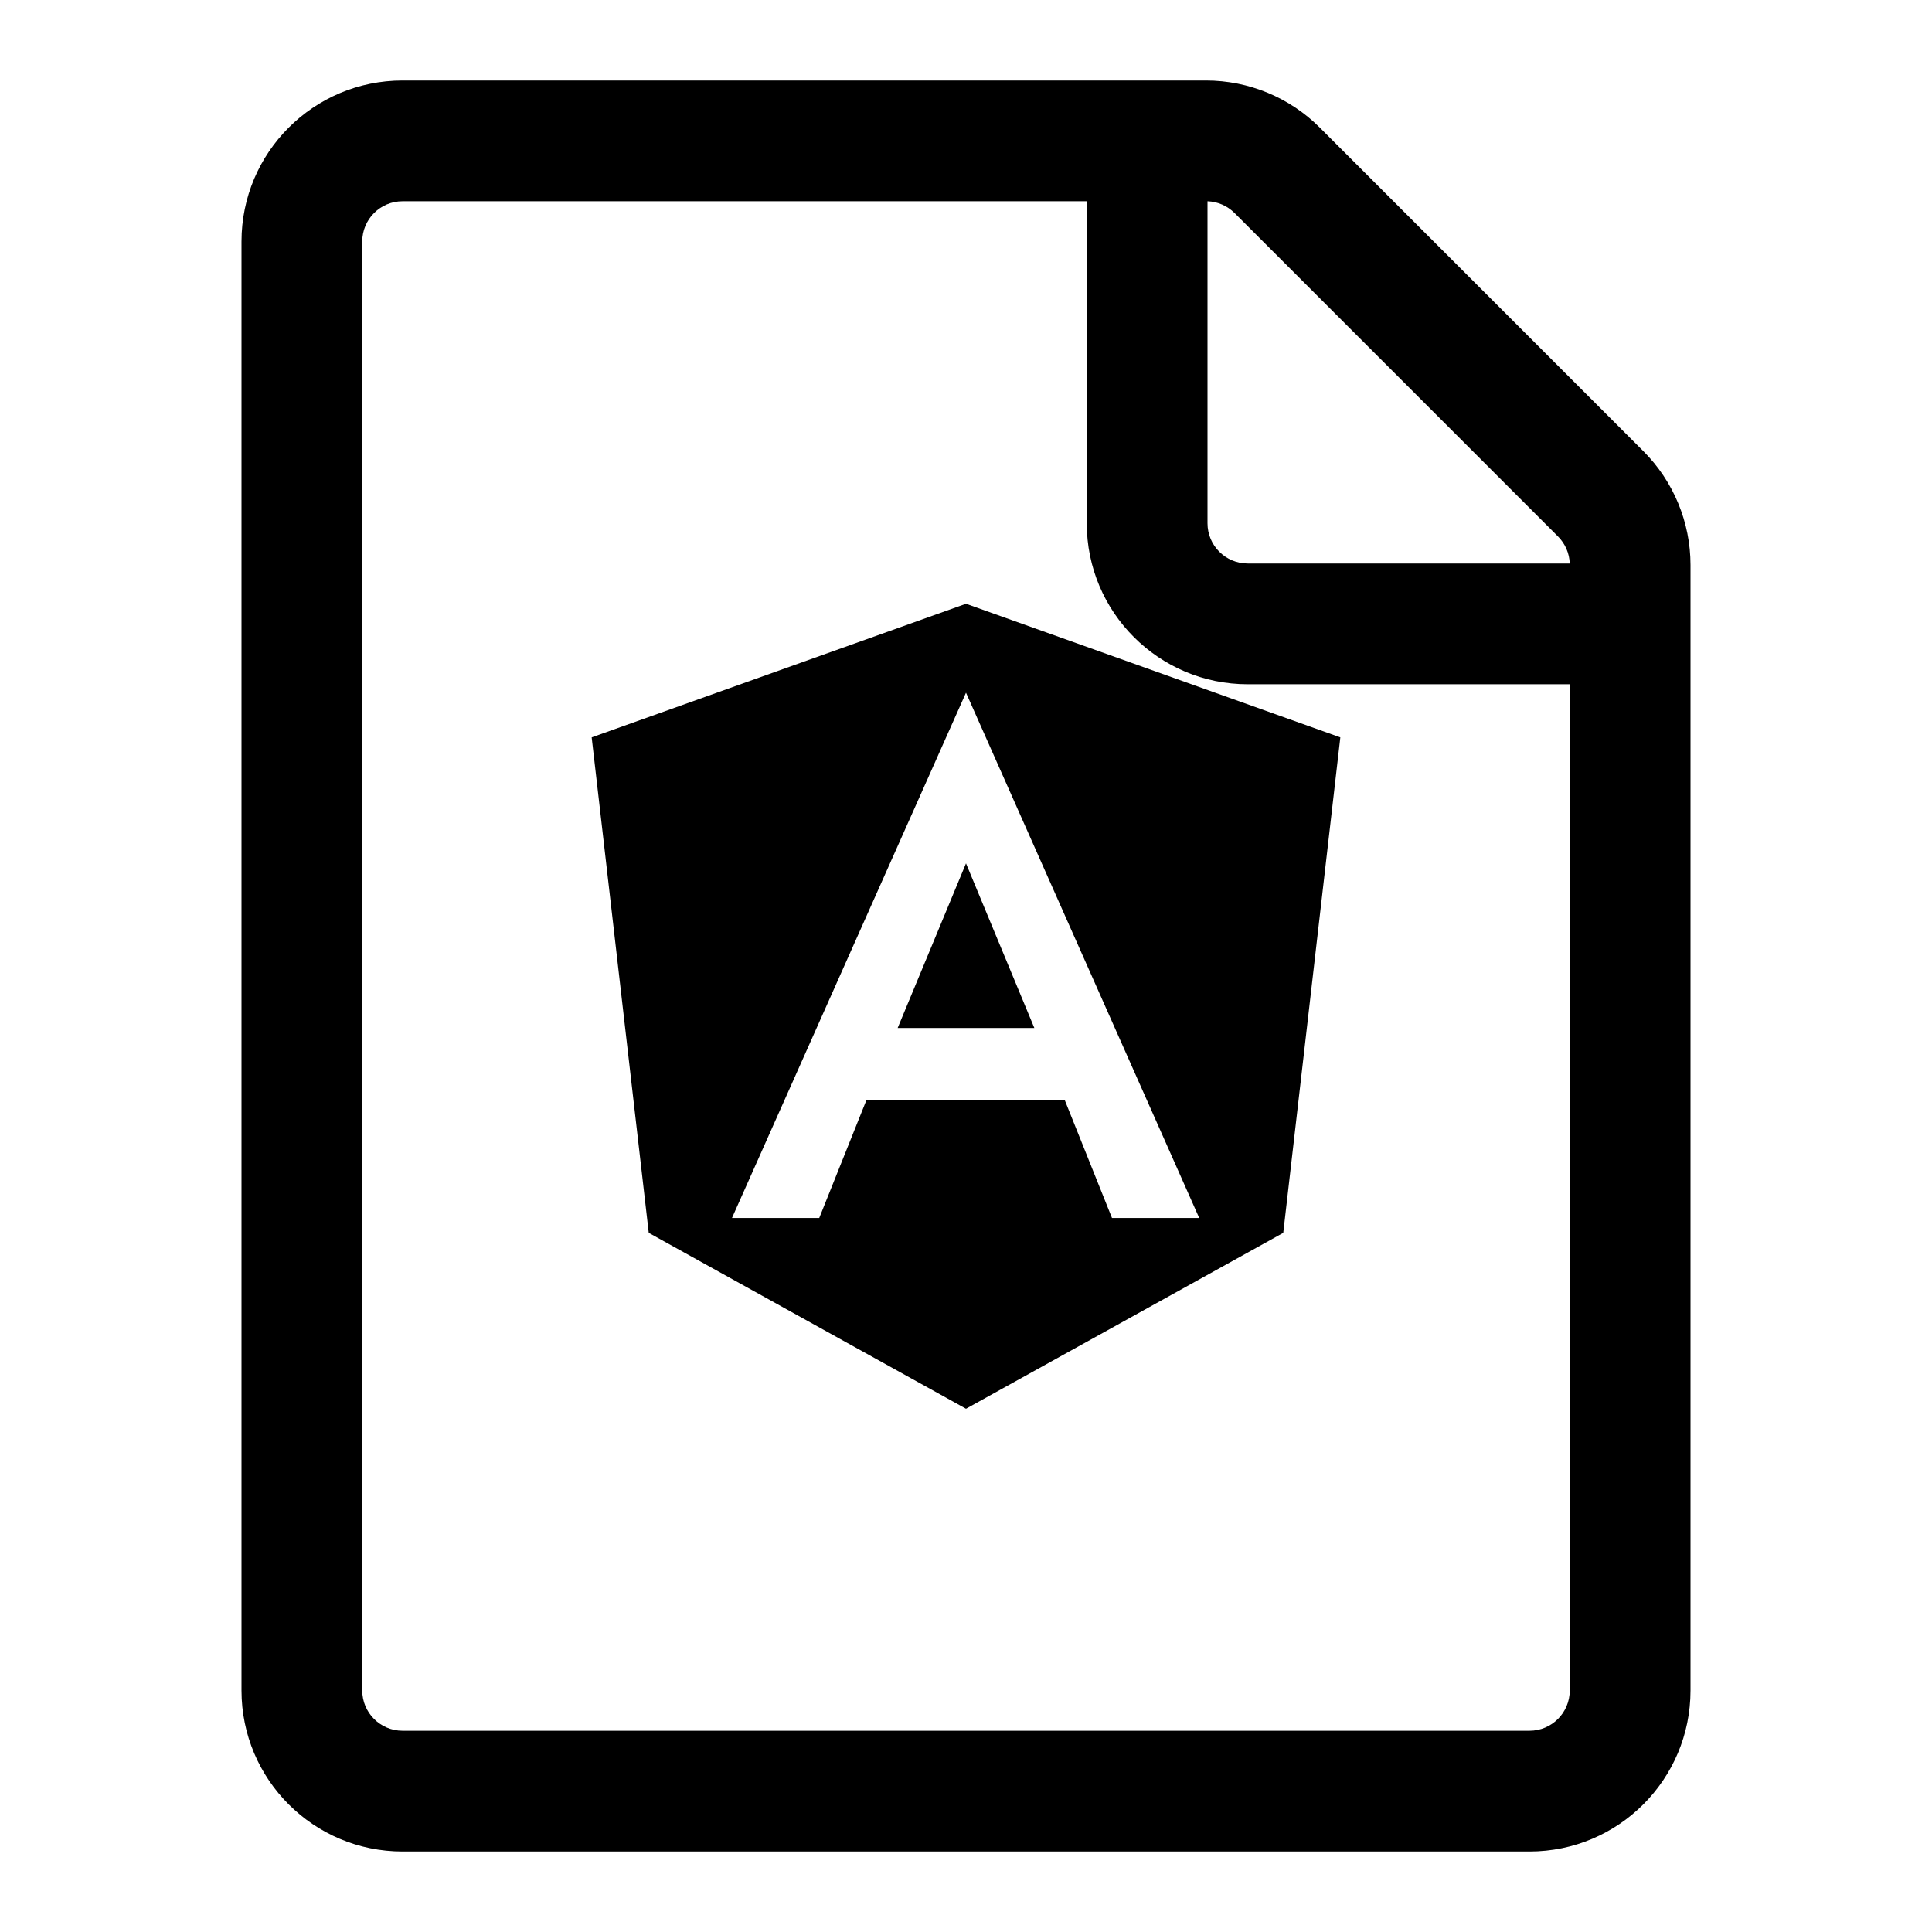
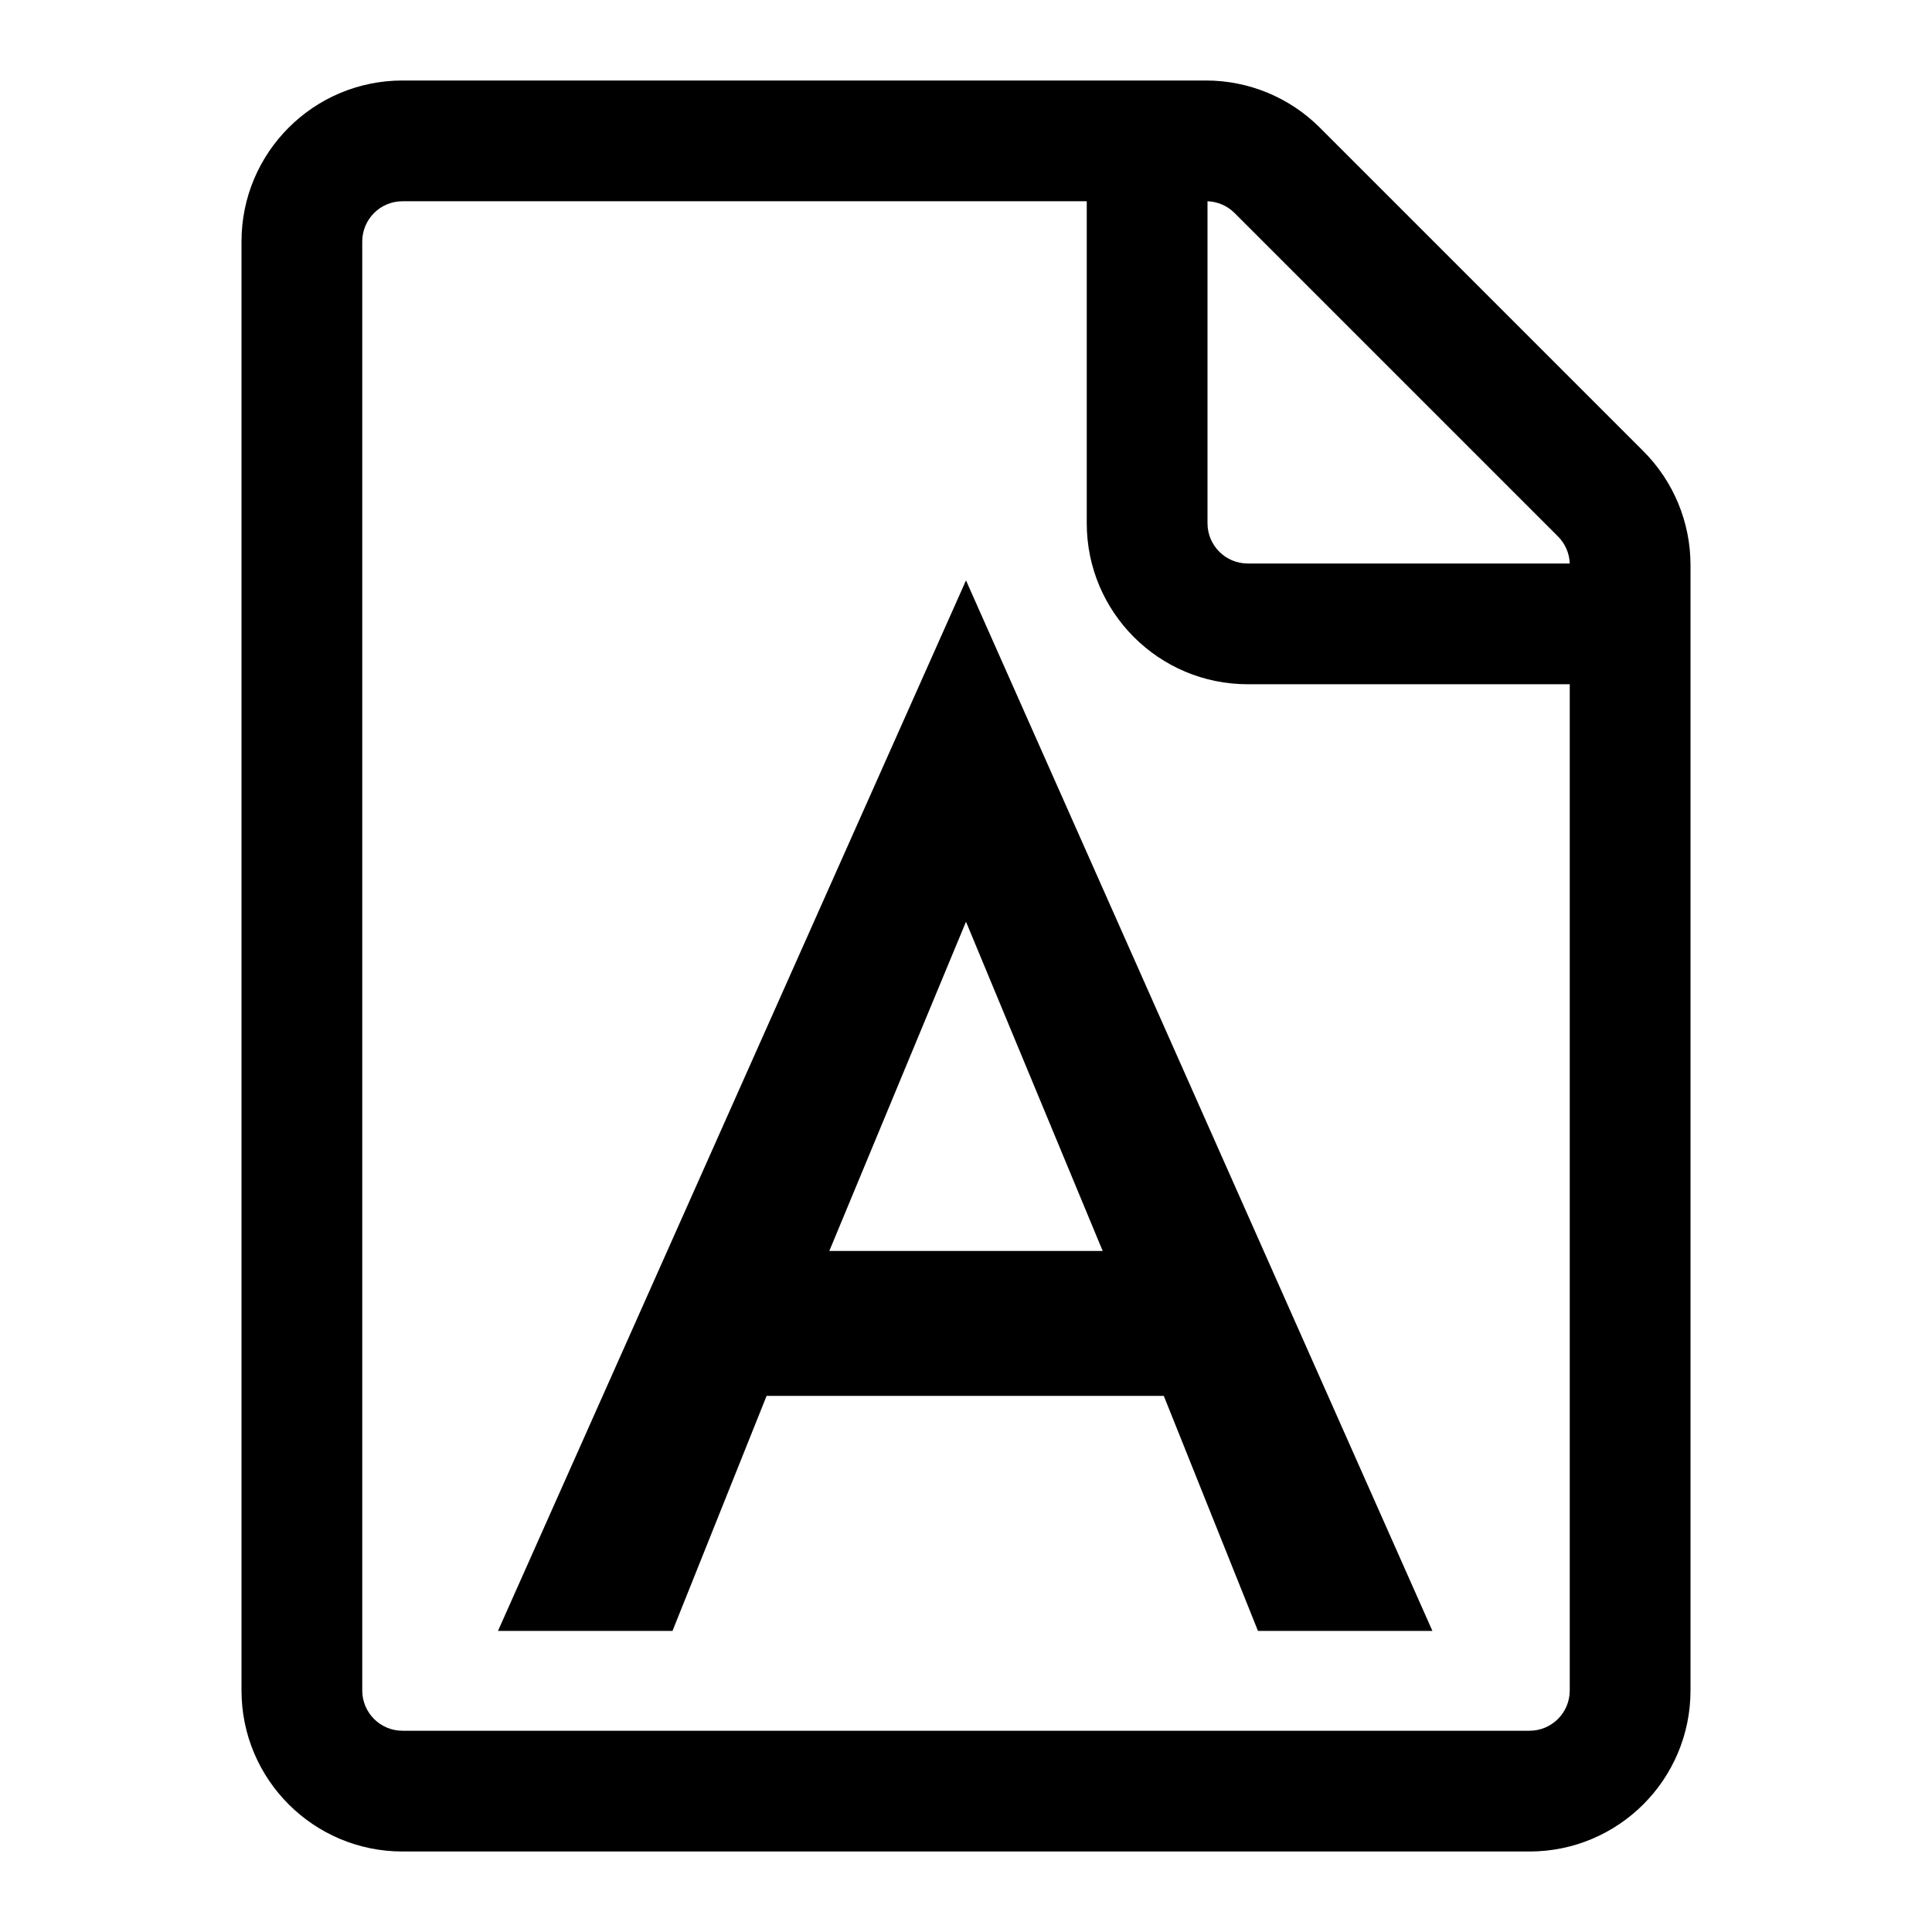
- <svg xmlns="http://www.w3.org/2000/svg" viewBox="0 0 24 24" width="24" height="24" fill="#000000">
+ <svg xmlns="http://www.w3.org/2000/svg" viewBox="0 0 24 24" width="16" height="16" fill="black">
  <path d="M3 3a2 2 0 0 1 2-2h9.982a2 2 0 0 1 1.414.586l4.018 4.018A2 2 0 0 1 21 7.018V21a2 2 0 0 1-2 2H5a2 2 0 0 1-2-2Zm2-.5a.5.5 0 0 0-.5.5v18a.5.5 0 0 0 .5.5h14a.5.5 0 0 0 .5-.5V8.5h-4a2 2 0 0 1-2-2v-4Zm10 0v4a.5.5 0 0 0 .5.5h4a.5.5 0 0 0-.146-.336l-4.018-4.018A.5.5 0 0 0 15 2.5Z" />
-   <g transform="scale(0.5) translate(12, 13)">
-     <path d="M12 2l9.3 3.32-1.418 12.31L12 22l-7.882-4.37L2.7 5.32 12 2zm0 2.21L6.186 17.26h2.168l1.169-2.92h4.934l1.17 2.92h2.167L12 4.21zm1.698 8.33h-3.396L12 8.45l1.698 4.09z" />
+   <g transform="scale(1) translate(0, 3)">
+     <path d="M12 4.21L6.186 17.26h2.168l1.169-2.92h4.934l1.17 2.92h2.167L12 4.21z M10.302 12.54L12 8.45l1.698 4.09h-3.396z" />
  </g>
</svg>
